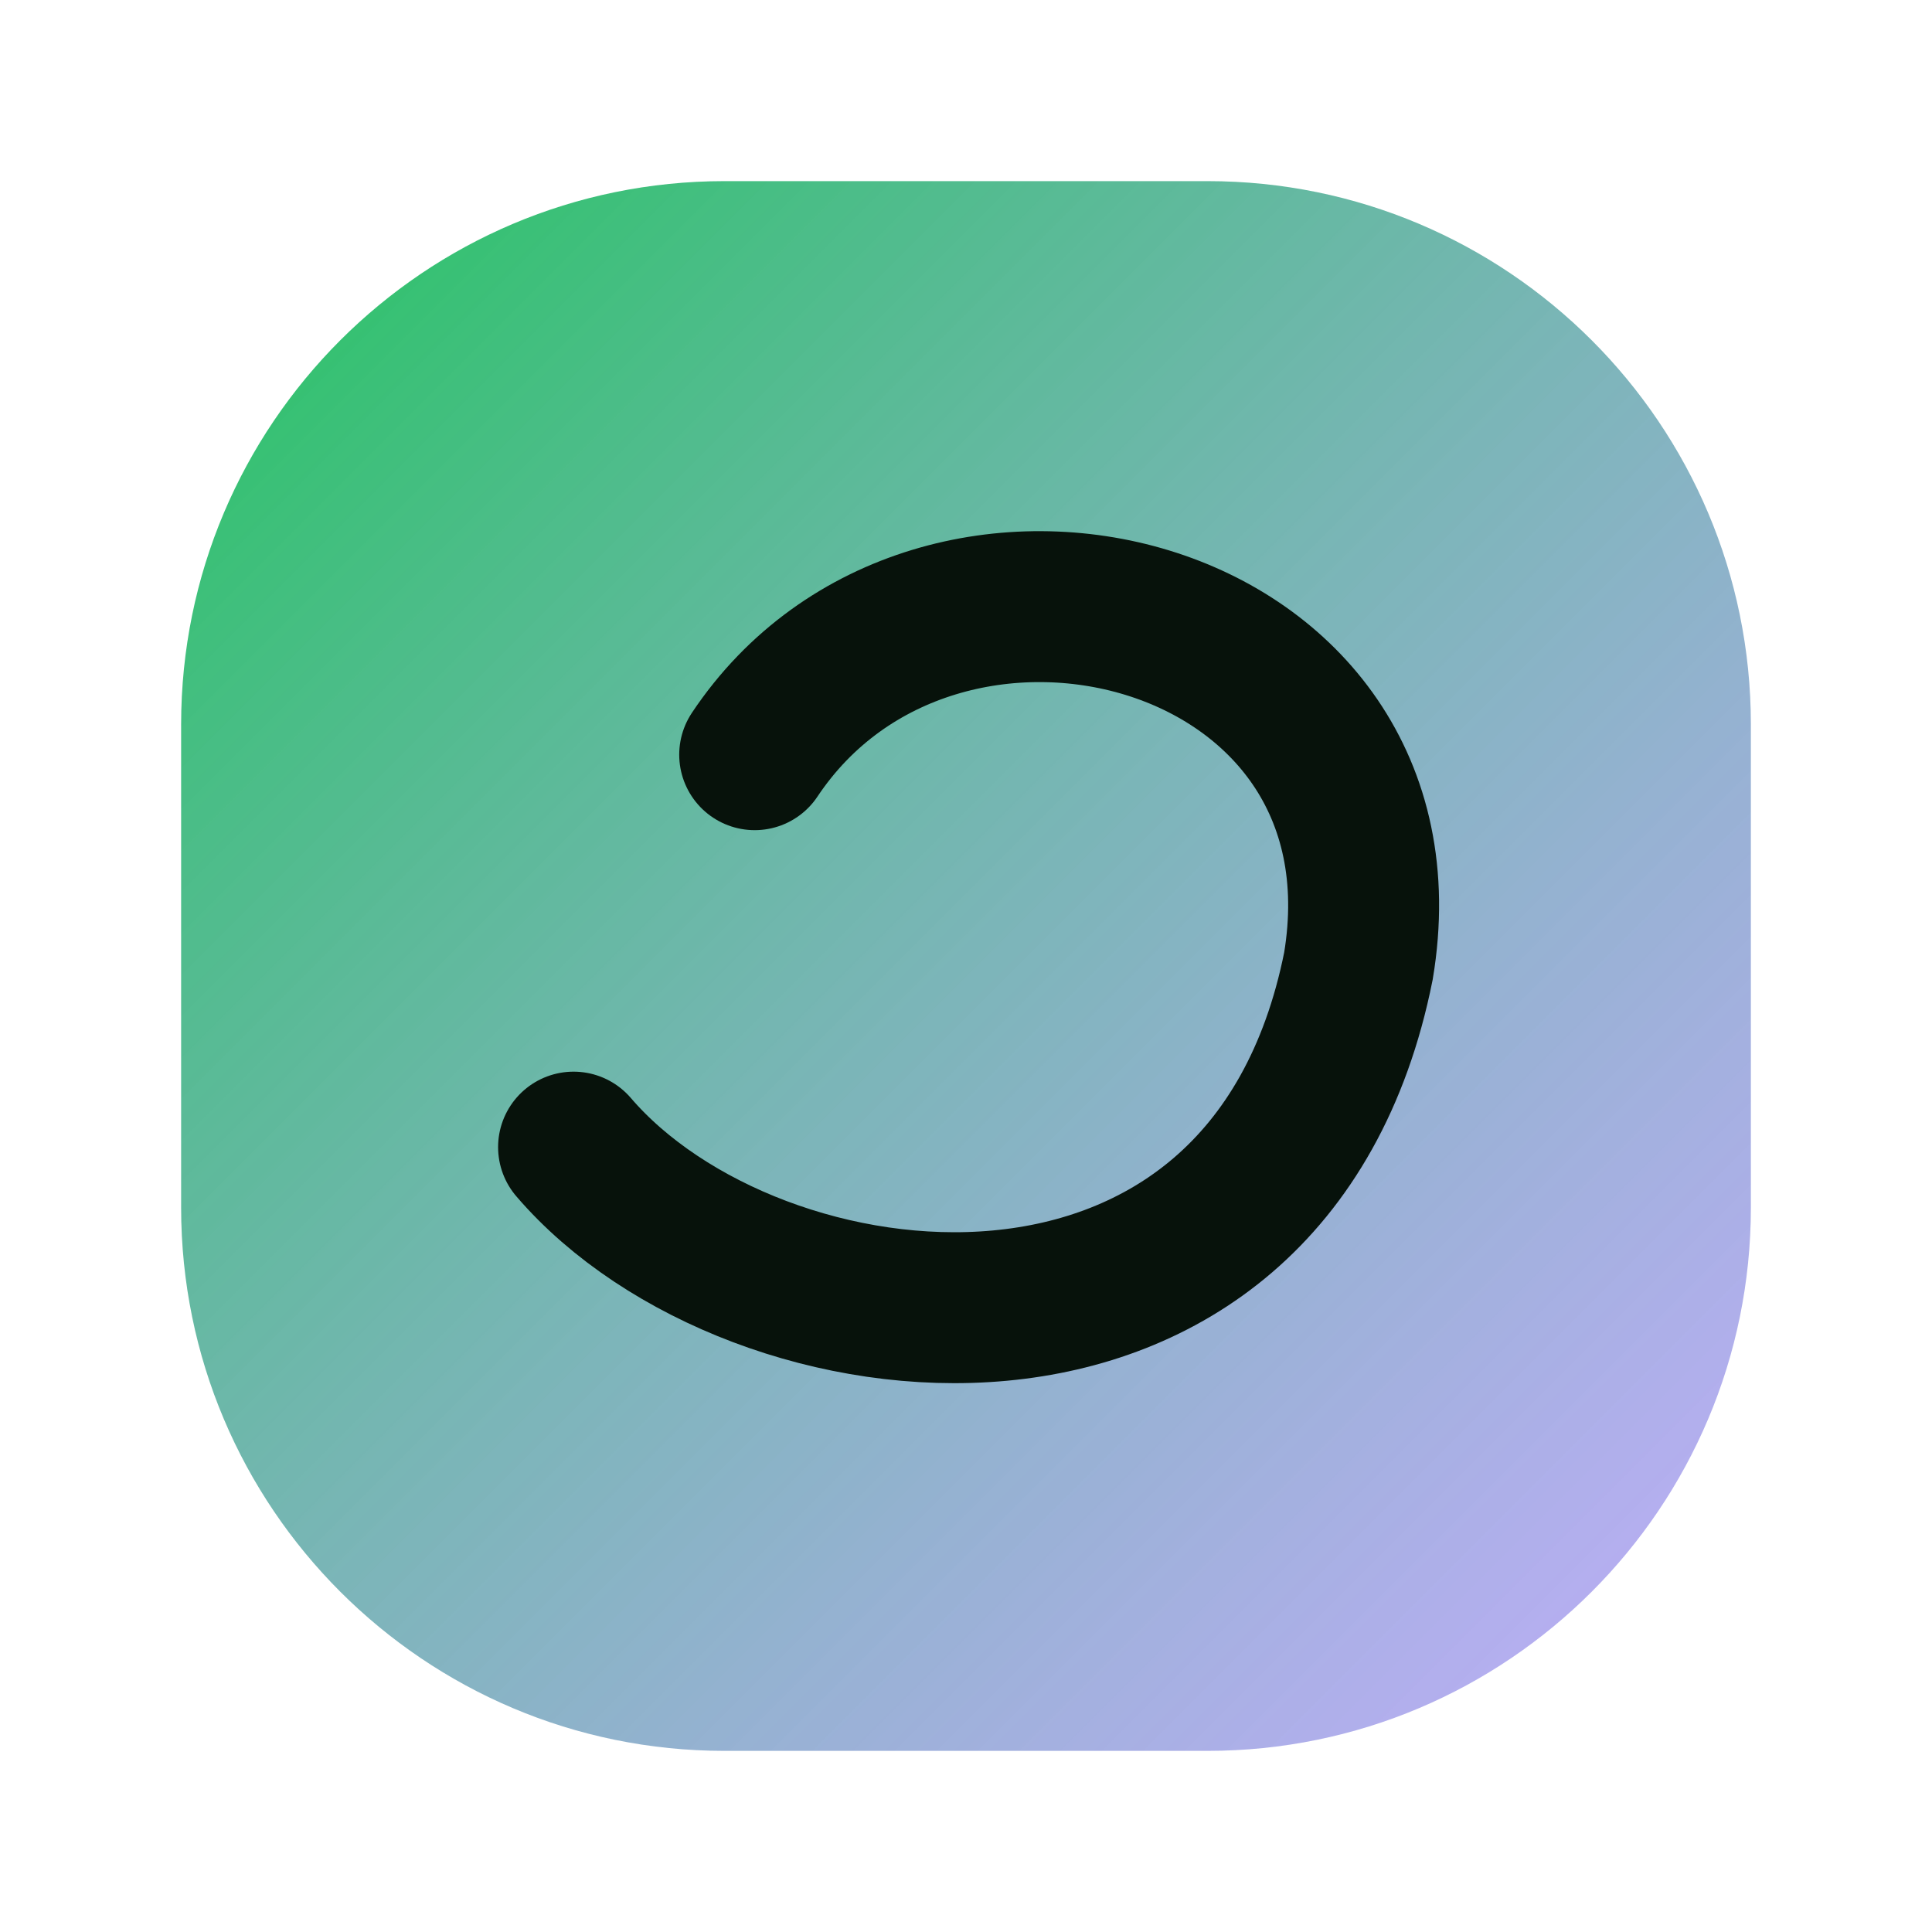
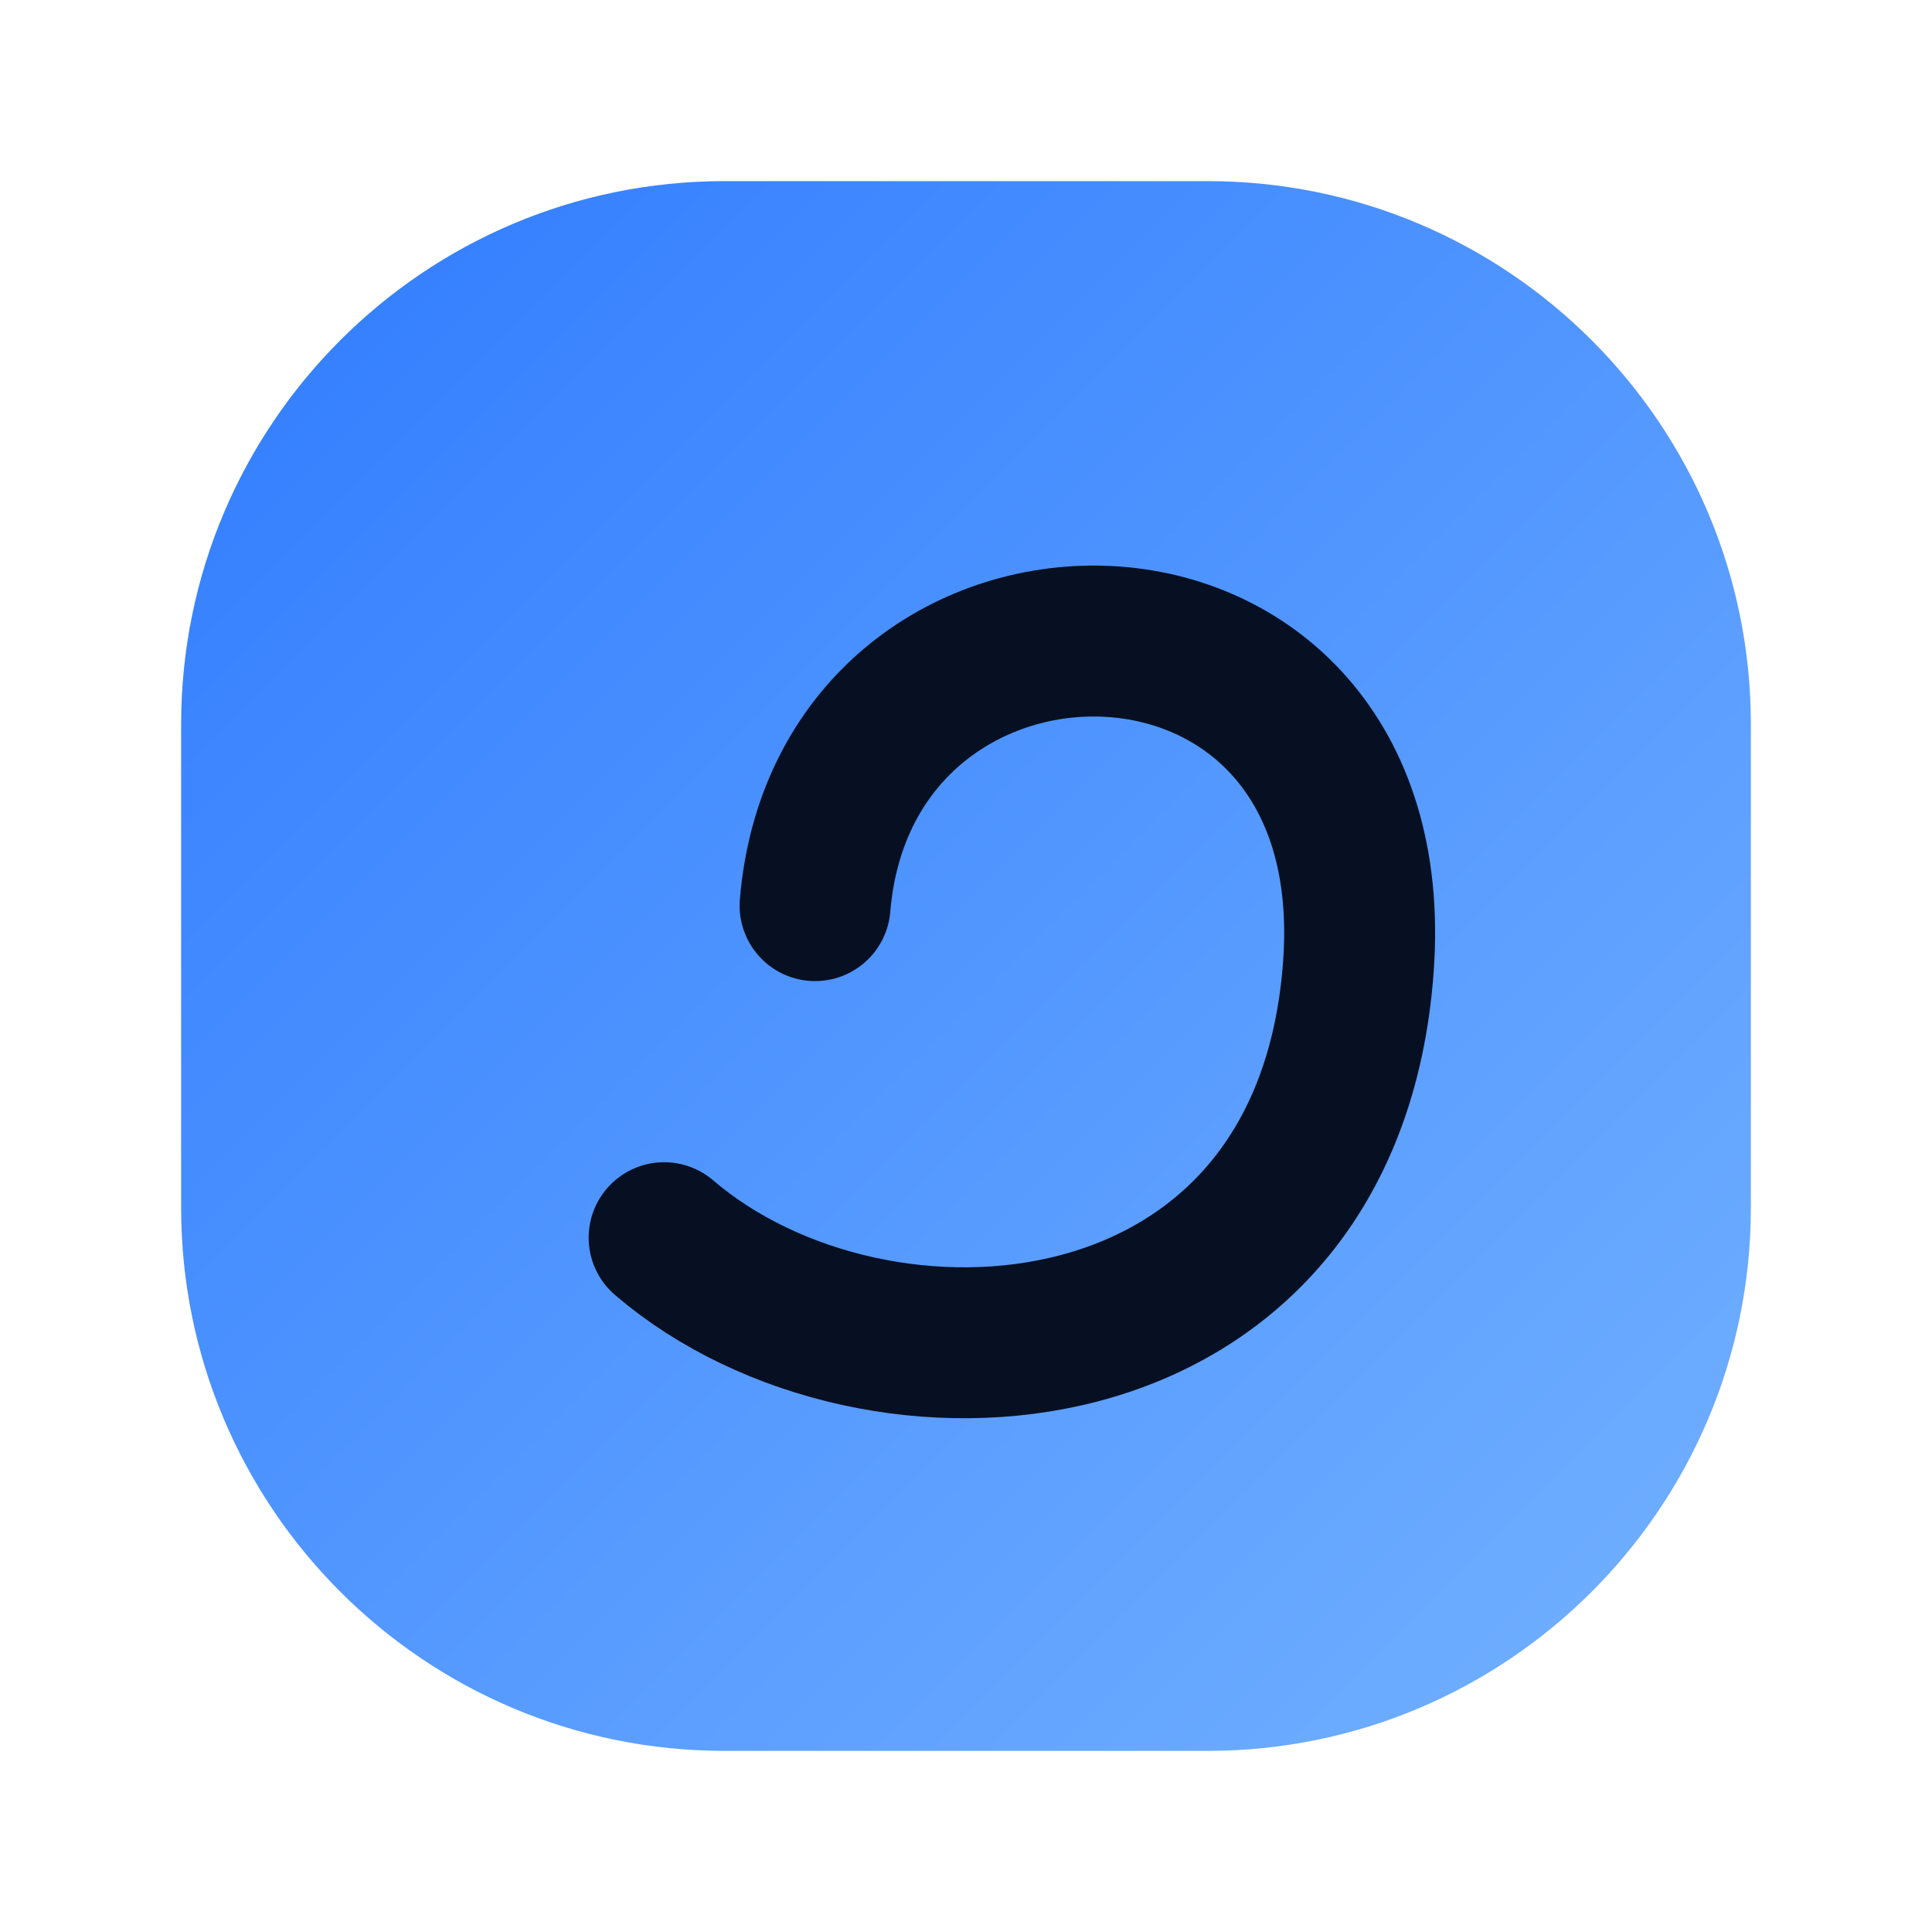
<svg xmlns="http://www.w3.org/2000/svg" width="64" height="64" viewBox="0 0 64 64">
  <defs>
    <linearGradient id="g" x1="0" y1="0" x2="1" y2="1">
-       <stop offset="0" stop-color="#22c55e" />
-       <stop offset="1" stop-color="#a78bfa" stop-opacity=".7" />
+       <stop offset="0" stop-color="#2f7bff" />
+       <stop offset="1" stop-color="#74b2ff" />
    </linearGradient>
  </defs>
  <rect x="6" y="6" width="52" height="52" rx="18" fill="url(#g)" />
-   <path d="M19 38c6 7 23 9 26-6 2-12-14-16-20-7" fill="none" stroke="#07120b" stroke-width="5" stroke-linecap="round" />
+   <path d="M22 41c7 6 22 5 23-9 1-14-17-14-18-2" fill="none" stroke="#071022" stroke-width="5" stroke-linecap="round" />
</svg>
